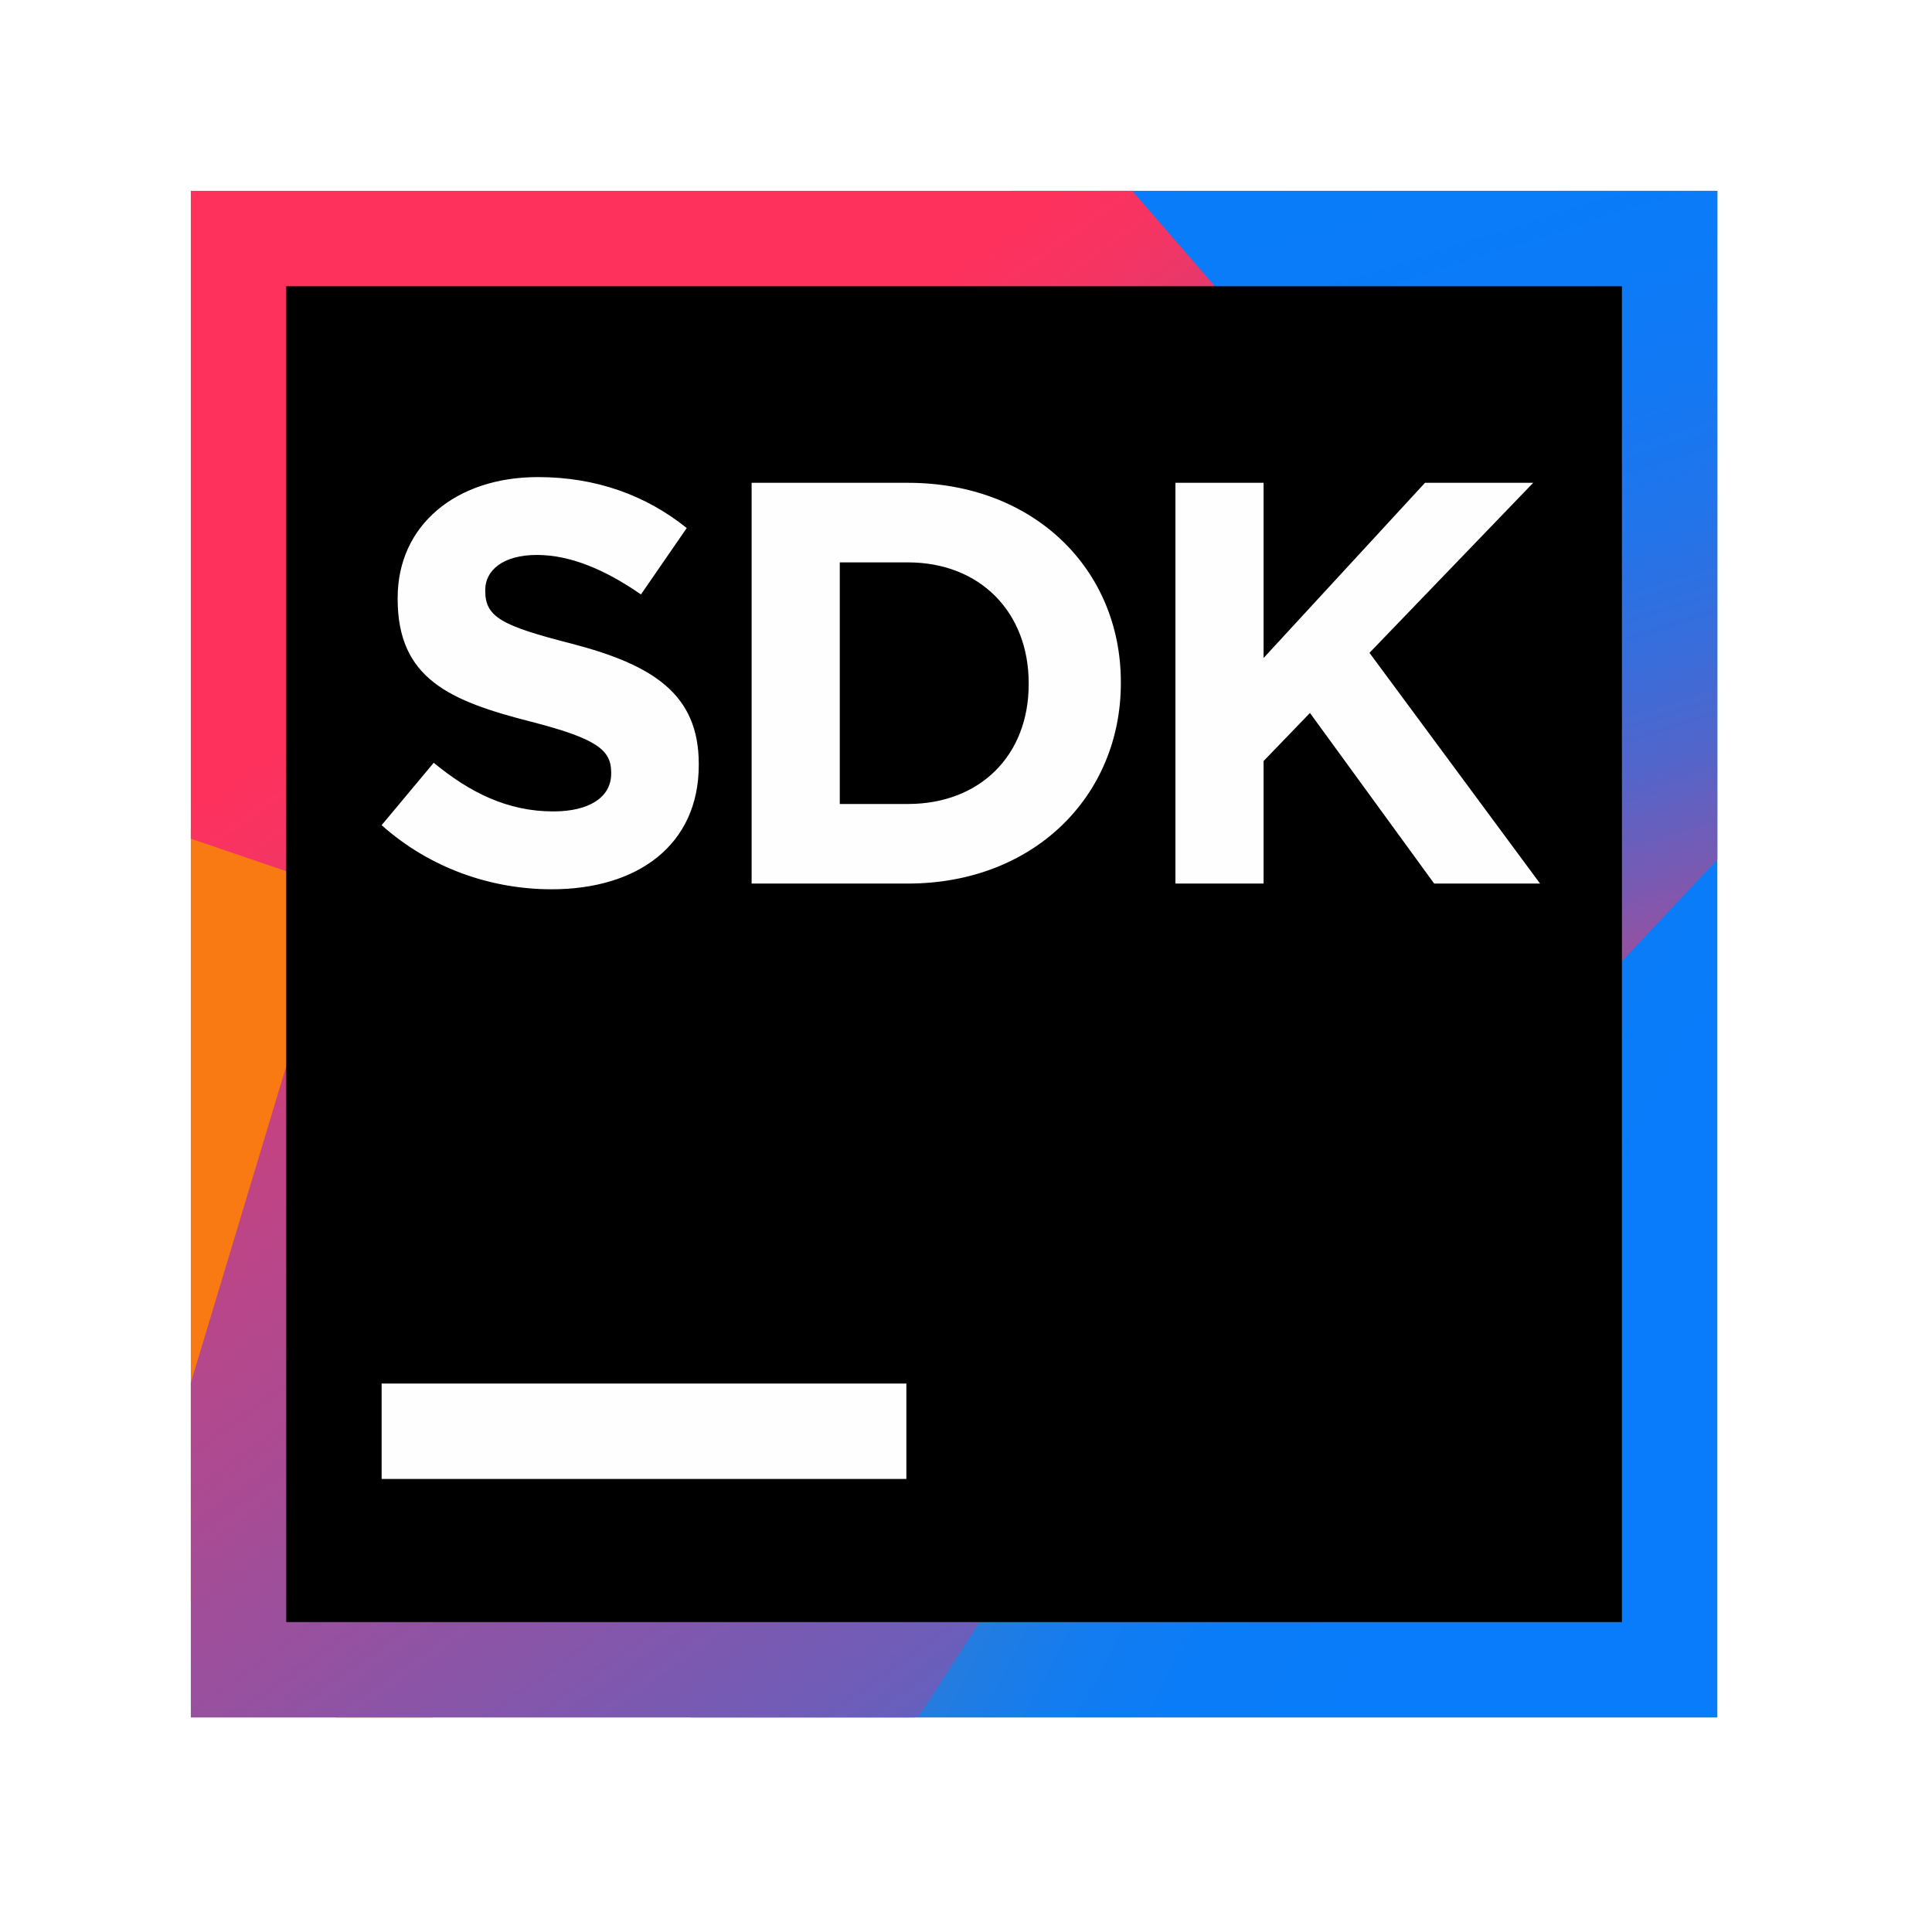
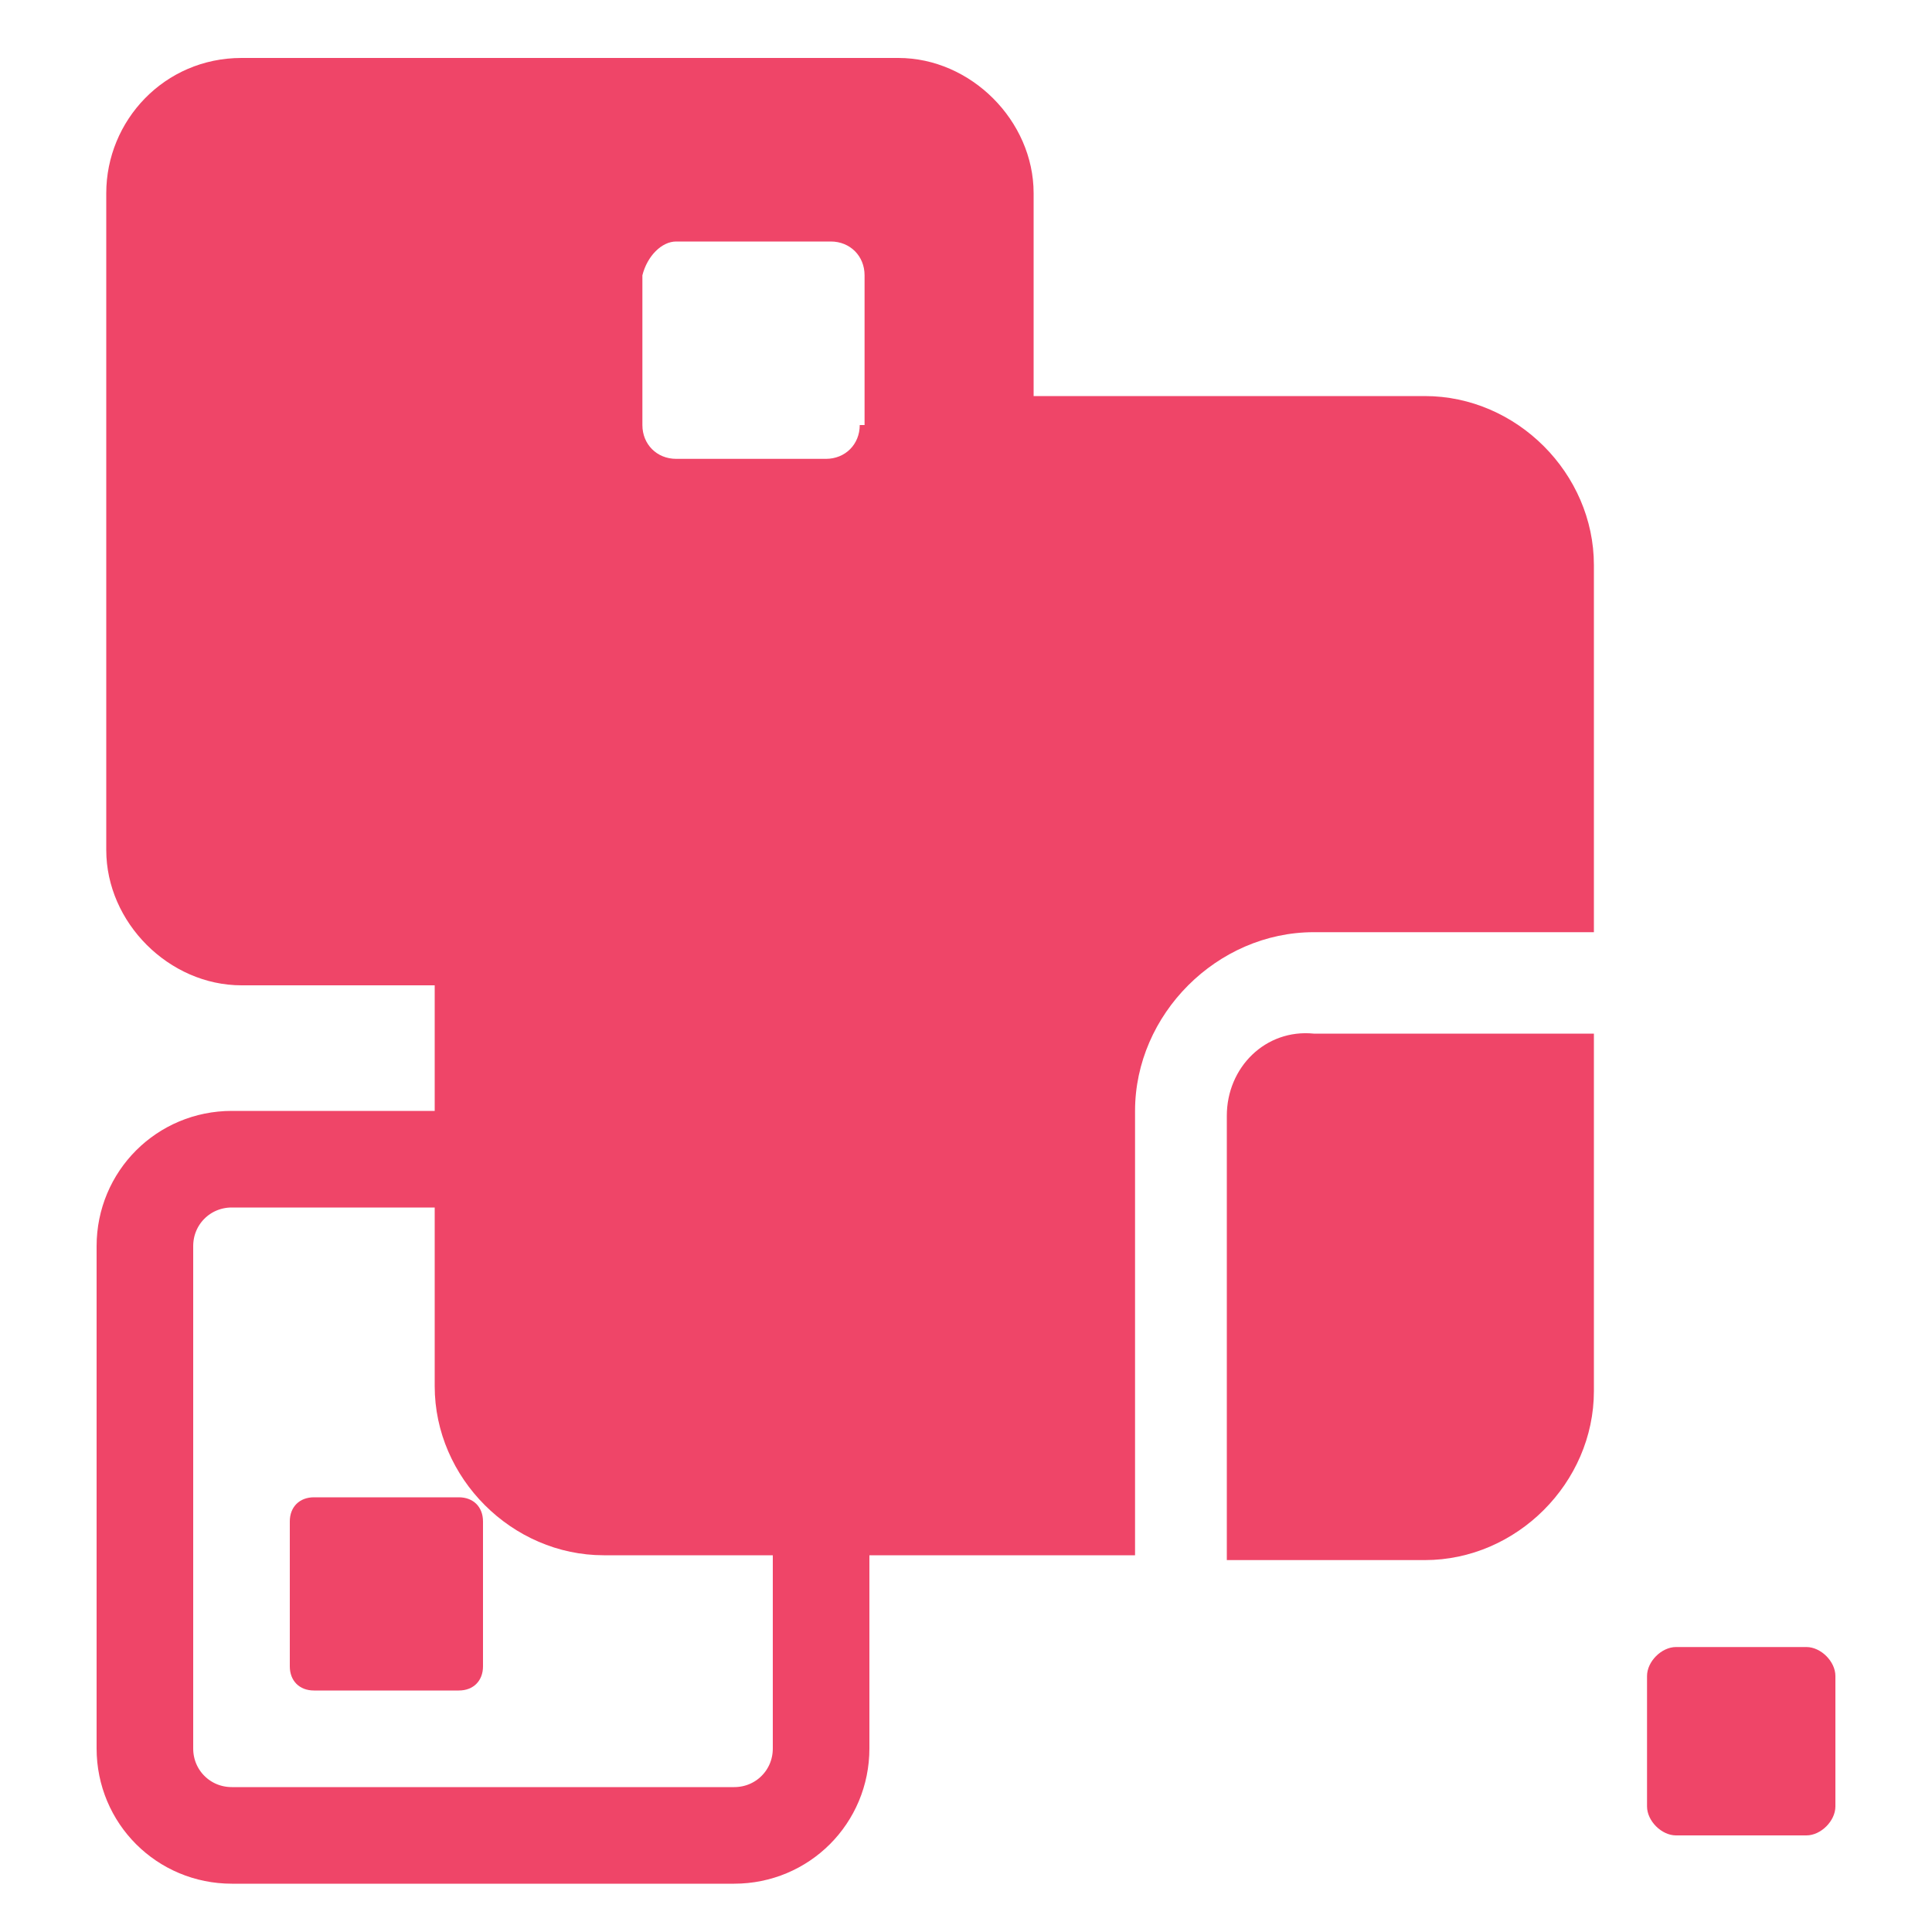
- <svg xmlns="http://www.w3.org/2000/svg" width="81" height="80" viewBox="0 0 81 80">
-   <defs>
-     <linearGradient id="pluginsdk_80-a" x1="-.031%" x2="100.053%" y1="49.963%" y2="49.963%">
-       <stop offset="25.81%" stop-color="#F97A12" />
-       <stop offset="45.91%" stop-color="#B07B58" />
-       <stop offset="72.41%" stop-color="#577BAE" />
-       <stop offset="91.05%" stop-color="#1E7CE5" />
-       <stop offset="100%" stop-color="#087CFA" />
-     </linearGradient>
-     <linearGradient id="pluginsdk_80-b" x1="27.55%" x2="82.223%" y1="34.514%" y2="77.605%">
-       <stop offset="0%" stop-color="#F97A12" />
-       <stop offset="7.18%" stop-color="#CB7A3E" />
-       <stop offset="15.41%" stop-color="#9E7B6A" />
-       <stop offset="24.2%" stop-color="#757B91" />
-       <stop offset="33.44%" stop-color="#537BB1" />
-       <stop offset="43.24%" stop-color="#387CCC" />
-       <stop offset="53.81%" stop-color="#237CE0" />
-       <stop offset="65.52%" stop-color="#147CEF" />
-       <stop offset="79.25%" stop-color="#0B7CF7" />
-       <stop offset="100%" stop-color="#087CFA" />
-     </linearGradient>
-     <linearGradient id="pluginsdk_80-c" x1="63.121%" x2="40.793%" y1="97.699%" y2="-6.587%">
-       <stop offset="0%" stop-color="#FE315D" />
-       <stop offset="7.84%" stop-color="#CB417E" />
-       <stop offset="16.01%" stop-color="#9E4E9B" />
-       <stop offset="24.74%" stop-color="#755BB4" />
-       <stop offset="33.92%" stop-color="#5365CA" />
-       <stop offset="43.65%" stop-color="#386DDB" />
-       <stop offset="54.14%" stop-color="#2374E9" />
-       <stop offset="65.76%" stop-color="#1478F3" />
-       <stop offset="79.4%" stop-color="#0B7BF8" />
-       <stop offset="100%" stop-color="#087CFA" />
-     </linearGradient>
-     <linearGradient id="pluginsdk_80-d" x1="25.331%" x2="93.854%" y1="24.119%" y2="132.621%">
-       <stop offset="0%" stop-color="#FE315D" />
-       <stop offset="4.023%" stop-color="#F63462" />
-       <stop offset="10.37%" stop-color="#DF3A71" />
-       <stop offset="16.67%" stop-color="#C24383" />
-       <stop offset="29.12%" stop-color="#AD4A91" />
-       <stop offset="54.98%" stop-color="#755BB4" />
-       <stop offset="91.75%" stop-color="#1D76ED" />
-       <stop offset="100%" stop-color="#087CFA" />
-     </linearGradient>
-   </defs>
-   <g fill="none" fill-rule="evenodd">
-     <g fill-rule="nonzero" transform="translate(8 8)">
-       <path fill="url(#pluginsdk_80-a)" d="M6.088,64 L2.66453526e-15,59.1 L0,26.792 L30,38.67 L10.14,64 L6.088,64 Z" />
-       <path fill="url(#pluginsdk_80-b)" d="M20.952,64 L52.274,31.916 L37.671,0.46 L38.058,1.33226763e-15 L64,0 L64,64 L20.952,64 Z" />
-       <path fill="url(#pluginsdk_80-c)" d="M34.412,0 L64,0 L64,28.037 L49.008,44 L34,0.447 L34.412,0 Z" />
-       <path fill="url(#pluginsdk_80-d)" d="M30.336,64 L0,64 L0,49.971 L6.234,29.283 L0,27.16 L0,0 L39.47,0 L58,21.384 L30.538,63.926 L30.336,64 Z" />
+ <svg xmlns="http://www.w3.org/2000/svg" version="1.1" id="Layer_1" x="0px" y="0px" viewBox="0 0 40 40" style="enable-background:new 0 0 40 40;" xml:space="preserve">
+   <style type="text/css">
+ 	.st0{fill:none;stroke:#EF4568;stroke-width:2;stroke-miterlimit:10;}
+ 	.st1{fill:#EF4568;}
+ </style>
+   <g id="XMLID_172_">
+     <g id="XMLID_1633_">
+       <g id="XMLID_29_">
+         <path id="XMLID_30_" class="st0" d="M17,36.2c0,1-0.8,1.8-1.8,1.8H4.8c-1,0-1.8-0.8-1.8-1.8V25.8c0-1,0.8-1.8,1.8-1.8h10.4     c1,0,1.8,0.8,1.8,1.8V36.2z" />
+       </g>
    </g>
-     <g fill-rule="nonzero" transform="translate(12 12)">
-       <rect width="56" height="56" fill="#000" />
-       <rect width="22" height="4" x="4" y="46" fill="#FFFEFE" />
-       <path fill="#FFFEFE" d="M11.128,25.28 C8.584,25.28 6.016,24.392 4,22.592 L6.184,19.976 C7.696,21.224 9.28,22.016 11.2,22.016 C12.712,22.016 13.624,21.416 13.624,20.432 L13.624,20.384 C13.624,19.448 13.048,18.968 10.24,18.248 C6.856,17.384 4.672,16.448 4.672,13.112 L4.672,13.064 C4.672,10.016 7.12,8 10.552,8 C13,8 15.088,8.768 16.792,10.136 L14.872,12.92 C13.384,11.888 11.92,11.264 10.504,11.264 C9.088,11.264 8.344,11.912 8.344,12.728 L8.344,12.776 C8.344,13.88 9.064,14.24 11.968,14.984 C15.376,15.872 17.296,17.096 17.296,20.024 L17.296,20.072 C17.296,23.408 14.752,25.28 11.128,25.28 Z M19.512,25.04 L19.512,8.24 L26.064,8.24 C31.344,8.24 34.992,11.864 34.992,16.592 L34.992,16.64 C34.992,21.368 31.344,25.04 26.064,25.04 L19.512,25.04 Z M26.064,11.576 L23.208,11.576 L23.208,21.704 L26.064,21.704 C29.088,21.704 31.128,19.664 31.128,16.688 L31.128,16.64 C31.128,13.664 29.088,11.576 26.064,11.576 Z M37.28,25.04 L37.28,8.24 L40.976,8.24 L40.976,15.584 L47.744,8.24 L52.28,8.24 L45.416,15.368 L52.568,25.04 L48.128,25.04 L42.92,17.888 L40.976,19.904 L40.976,25.04 L37.28,25.04 Z" />
+     <g id="XMLID_224_">
+       <g id="XMLID_184_">
+         <g id="XMLID_201_">
+           <g id="XMLID_202_">
+             <path id="XMLID_203_" class="st1" d="M10,34.5c0,0.3-0.2,0.5-0.5,0.5h-3C6.2,35,6,34.8,6,34.5v-3C6,31.2,6.2,31,6.5,31h3       c0.3,0,0.5,0.2,0.5,0.5V34.5z" />
+           </g>
+         </g>
+         <g id="XMLID_190_">
+           <g id="XMLID_191_">
+             <g id="XMLID_196_">
+               <g id="XMLID_199_">
+                 <path id="XMLID_200_" class="st1" d="M25.4,23.1v9.2h4.1c1.9,0,3.5-1.6,3.5-3.5v-7.4h-5.8C26.2,21.3,25.4,22.1,25.4,23.1z" />
+               </g>
+               <g id="XMLID_197_">
+                 <path id="XMLID_198_" class="st1" d="M29.5,8.2H18v0.7c0,0.4-0.3,0.7-0.7,0.7h-3.4c-0.4,0-0.7-0.3-0.7-0.7V8.2h-0.8         C10.5,8.2,9,9.8,9,11.7v17c0,1.9,1.6,3.5,3.5,3.5h11V23c0-2,1.7-3.7,3.7-3.7H33v-7.6C33,9.8,31.4,8.2,29.5,8.2z" />
+               </g>
+             </g>
+             <g id="XMLID_192_">
+               <g id="XMLID_193_">
+                 <path id="XMLID_194_" class="st1" d="M38,37.4c0,0.3-0.3,0.6-0.6,0.6h-2.7c-0.3,0-0.6-0.3-0.6-0.6v-2.7         c0-0.3,0.3-0.6,0.6-0.6h2.7c0.3,0,0.6,0.3,0.6,0.6V37.4z" />
+               </g>
+             </g>
+           </g>
+         </g>
+         <g id="XMLID_185_">
+           <g id="XMLID_186_">
+             <path id="XMLID_187_" class="st1" d="M18.6,1.2H5C3.4,1.2,2.2,2.5,2.2,4v13.6c0,1.5,1.3,2.8,2.8,2.8h13.6       c1.5,0,2.8-1.3,2.8-2.8V4C21.4,2.5,20.1,1.2,18.6,1.2z M17.8,8.8c0,0.4-0.3,0.7-0.7,0.7H14c-0.4,0-0.7-0.3-0.7-0.7V5.7       C13.4,5.3,13.7,5,14,5h3.2c0.4,0,0.7,0.3,0.7,0.7V8.8z" />
+           </g>
+         </g>
+       </g>
    </g>
  </g>
</svg>
